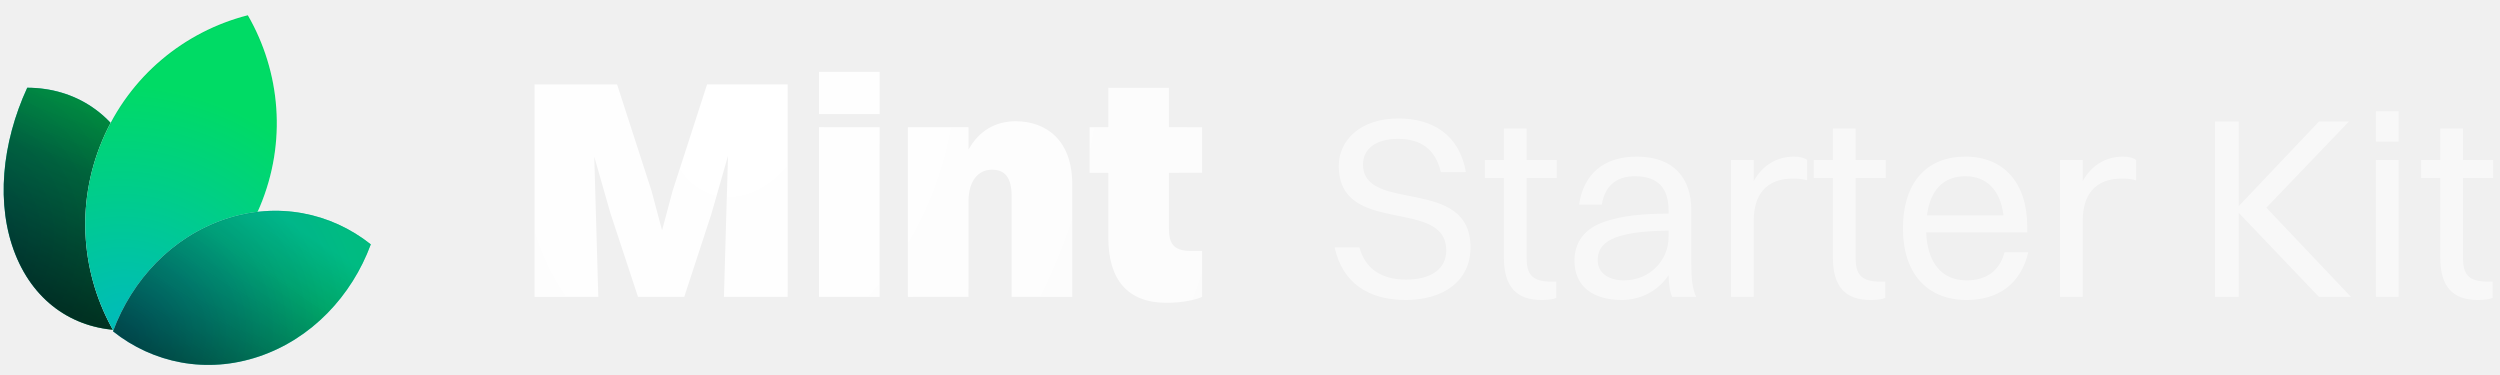
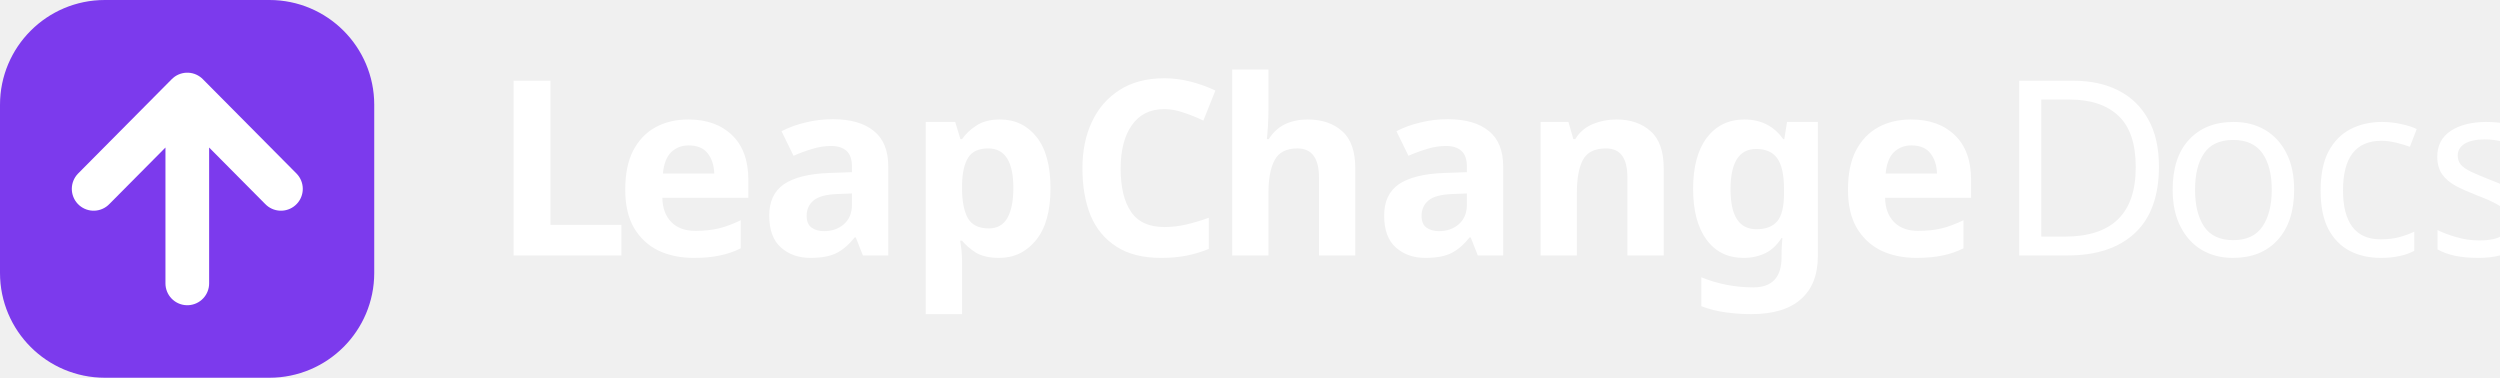
- <svg xmlns="http://www.w3.org/2000/svg" width="160" height="24" viewBox="0 0 160 24" fill="none">
-   <path d="M7.953 21.139C4.896 21.13 2.255 19.458 0.987 16.29C-0.28 13.121 0.109 9.163 1.744 5.615C4.801 5.624 7.442 7.296 8.71 10.465C9.977 13.633 9.588 17.591 7.953 21.139Z" fill="white" />
-   <path d="M7.953 21.139C4.896 21.13 2.255 19.458 0.987 16.29C-0.28 13.121 0.109 9.163 1.744 5.615C4.801 5.624 7.442 7.296 8.71 10.465C9.977 13.633 9.588 17.591 7.953 21.139Z" fill="url(#paint0_radial_115_109)" />
-   <path d="M7.953 21.139C4.896 21.13 2.255 19.458 0.987 16.29C-0.28 13.121 0.109 9.163 1.744 5.615C4.801 5.624 7.442 7.296 8.71 10.465C9.977 13.633 9.588 17.591 7.953 21.139Z" fill="black" fill-opacity="0.5" style="mix-blend-mode:hard-light" />
-   <path d="M7.953 21.139C4.896 21.13 2.255 19.458 0.987 16.29C-0.28 13.121 0.109 9.163 1.744 5.615C4.801 5.624 7.442 7.296 8.71 10.465C9.977 13.633 9.588 17.591 7.953 21.139Z" fill="url(#paint1_linear_115_109)" fill-opacity="0.5" style="mix-blend-mode:hard-light" />
-   <path d="M7.935 21.111C4.897 21.096 2.274 19.431 1.013 16.279C-0.248 13.124 0.136 9.182 1.762 5.643C4.8 5.659 7.423 7.324 8.684 10.476C9.945 13.63 9.561 17.572 7.935 21.111Z" stroke="url(#paint2_linear_115_109)" stroke-opacity="0.05" stroke-width="0.056" />
-   <path d="M7.31 21.257C11.354 20.221 14.884 17.375 16.628 13.236C18.373 9.097 17.945 4.587 15.86 0.976C11.816 2.012 8.287 4.858 6.542 8.998C4.797 13.137 5.225 17.646 7.31 21.257Z" fill="white" />
-   <path d="M7.31 21.257C11.354 20.221 14.884 17.375 16.628 13.236C18.373 9.097 17.945 4.587 15.86 0.976C11.816 2.012 8.287 4.858 6.542 8.998C4.797 13.137 5.225 17.646 7.31 21.257Z" fill="url(#paint3_radial_115_109)" />
-   <path d="M16.602 13.225C14.864 17.349 11.351 20.187 7.324 21.225C5.253 17.624 4.829 13.132 6.568 9.009C8.306 4.885 11.819 2.047 15.846 1.009C17.918 4.61 18.341 9.101 16.602 13.225Z" stroke="url(#paint4_linear_115_109)" stroke-opacity="0.05" stroke-width="0.056" />
-   <path d="M7.234 21.207C9.789 23.237 13.21 23.951 16.577 22.814C19.944 21.677 22.506 18.945 23.73 15.638C21.175 13.608 17.754 12.894 14.387 14.031C11.02 15.168 8.458 17.901 7.234 21.207Z" fill="white" />
-   <path d="M7.234 21.207C9.789 23.237 13.21 23.951 16.577 22.814C19.944 21.677 22.506 18.945 23.73 15.638C21.175 13.608 17.754 12.894 14.387 14.031C11.02 15.168 8.458 17.901 7.234 21.207Z" fill="url(#paint5_radial_115_109)" />
-   <path d="M7.234 21.207C9.789 23.237 13.21 23.951 16.577 22.814C19.944 21.677 22.506 18.945 23.73 15.638C21.175 13.608 17.754 12.894 14.387 14.031C11.02 15.168 8.458 17.901 7.234 21.207Z" fill="black" fill-opacity="0.2" style="mix-blend-mode:hard-light" />
-   <path d="M7.234 21.207C9.789 23.237 13.21 23.951 16.577 22.814C19.944 21.677 22.506 18.945 23.73 15.638C21.175 13.608 17.754 12.894 14.387 14.031C11.02 15.168 8.458 17.901 7.234 21.207Z" fill="url(#paint6_linear_115_109)" fill-opacity="0.5" style="mix-blend-mode:hard-light" />
-   <path d="M16.568 22.787C13.218 23.918 9.814 23.212 7.267 21.198C8.492 17.907 11.044 15.189 14.396 14.058C17.747 12.927 21.15 13.633 23.697 15.648C22.472 18.938 19.92 21.656 16.568 22.787Z" stroke="url(#paint7_linear_115_109)" stroke-opacity="0.05" stroke-width="0.056" />
-   <path d="M34.212 19V5.4H39.492L41.692 12.2L42.372 14.74L43.052 12.2L45.252 5.4H50.412V19H46.332L46.592 9.98L45.532 13.68L43.792 19H40.832L39.052 13.6L38.032 10.02L38.292 19H34.212ZM52.416 7.3V4.6H56.295V7.3H52.416ZM52.416 19V8.14H56.295V19H52.416ZM58.104 19V8.14H61.984V9.58C62.664 8.34 63.744 7.76 65.004 7.76C66.964 7.76 68.624 8.98 68.624 11.78V19H64.744V12.56C64.744 11.34 64.304 10.86 63.484 10.86C62.604 10.86 61.984 11.58 61.984 12.88V19H58.104ZM70.933 15.22V11.06H69.733V8.14H70.933V5.62H74.813V8.14H76.933V11.06H74.813V14.6C74.813 15.5 75.033 16.06 76.213 16.06H76.933V19C76.493 19.2 75.673 19.38 74.653 19.38C72.153 19.38 70.933 17.88 70.933 15.22Z" fill="url(#paint8_radial_115_109)" />
-   <path d="M87.232 10.519C87.232 13.687 94.112 11.229 94.112 15.832C94.112 17.994 92.364 19.198 89.971 19.198C87.562 19.198 85.912 18.093 85.417 15.832H87.001C87.364 17.169 88.371 17.895 89.987 17.895C91.671 17.895 92.561 17.152 92.561 16.03C92.561 12.598 85.681 15.155 85.681 10.618C85.681 9.001 87.034 7.582 89.509 7.582C91.671 7.582 93.403 8.621 93.816 11.014H92.215C91.868 9.529 90.912 8.886 89.476 8.886C88.057 8.886 87.232 9.529 87.232 10.519ZM96.25 16.476V11.393H95.029V10.239H96.25V8.226H97.702V10.239H99.632V11.393H97.702V16.476C97.702 17.532 98.015 18.026 99.302 18.026H99.599V19.066C99.434 19.148 99.071 19.198 98.659 19.198C97.025 19.198 96.25 18.323 96.25 16.476ZM102.516 13.093H101.064C101.345 11.162 102.615 10.024 104.76 10.024C107.103 10.024 108.242 11.393 108.242 13.44V16.888C108.242 17.895 108.324 18.521 108.555 19H107.021C106.856 18.654 106.806 18.142 106.79 17.614C106.047 18.72 104.859 19.198 103.803 19.198C101.988 19.198 100.767 18.357 100.767 16.69C100.767 15.486 101.427 14.611 102.714 14.182C103.902 13.786 105.107 13.687 106.79 13.671V13.473C106.79 12.053 106.13 11.278 104.628 11.278C103.374 11.278 102.698 11.971 102.516 13.093ZM102.252 16.657C102.252 17.465 102.929 17.944 103.952 17.944C105.569 17.944 106.79 16.674 106.79 15.172V14.759C103.061 14.793 102.252 15.585 102.252 16.657ZM110.787 19V10.239H112.239V11.591C112.833 10.519 113.774 10.024 114.83 10.024C115.176 10.024 115.49 10.107 115.655 10.239V11.542C115.407 11.46 115.094 11.427 114.747 11.427C112.998 11.427 112.239 12.515 112.239 14.1V19H110.787ZM117.305 16.476V11.393H116.084V10.239H117.305V8.226H118.757V10.239H120.688V11.393H118.757V16.476C118.757 17.532 119.071 18.026 120.358 18.026H120.655V19.066C120.49 19.148 120.127 19.198 119.714 19.198C118.081 19.198 117.305 18.323 117.305 16.476ZM129.809 16.145C129.33 18.192 127.862 19.198 125.865 19.198C123.324 19.198 121.79 17.482 121.79 14.627C121.79 11.658 123.324 10.024 125.783 10.024C128.258 10.024 129.743 11.723 129.743 14.512V14.875H123.275C123.357 16.838 124.281 17.944 125.865 17.944C127.103 17.944 127.977 17.35 128.291 16.145H129.809ZM125.783 11.278C124.38 11.278 123.539 12.152 123.324 13.786H128.225C128.027 12.169 127.152 11.278 125.783 11.278ZM131.843 19V10.239H133.295V11.591C133.889 10.519 134.829 10.024 135.885 10.024C136.232 10.024 136.545 10.107 136.71 10.239V11.542C136.463 11.46 136.149 11.427 135.803 11.427C134.054 11.427 133.295 12.515 133.295 14.1V19H131.843ZM141.763 19V7.78H143.281V13.192L148.413 7.78H150.327L145.047 13.291L150.459 19H148.413L143.281 13.621V19H141.763ZM152.06 9.067V7.12H153.512V9.067H152.06ZM152.06 19V10.239H153.512V19H152.06ZM156.178 16.476V11.393H154.957V10.239H156.178V8.226H157.63V10.239H159.56V11.393H157.63V16.476C157.63 17.532 157.943 18.026 159.23 18.026H159.527V19.066C159.362 19.148 158.999 19.198 158.587 19.198C156.953 19.198 156.178 18.323 156.178 16.476Z" fill="white" fill-opacity="0.55" />
+ <svg xmlns="http://www.w3.org/2000/svg" id="Layer_1" data-name="Layer 1" viewBox="0 0 143.09 21.62">
  <defs>
-     <radialGradient id="paint0_radial_115_109" cx="0" cy="0" r="1" gradientUnits="userSpaceOnUse" gradientTransform="translate(-3.00503 15.023) rotate(-10.029) scale(17.9572 17.784)">
-       <stop stop-color="#00B0BB" />
-       <stop offset="1" stop-color="#00DB65" />
-     </radialGradient>
-     <linearGradient id="paint1_linear_115_109" x1="7.39" y1="4.813" x2="1.63" y2="18.689" gradientUnits="userSpaceOnUse">
-       <stop stop-color="#18E299" />
-       <stop offset="1" />
-     </linearGradient>
-     <linearGradient id="paint2_linear_115_109" x1="7.948" y1="8.016" x2="1.761" y2="18.746" gradientUnits="userSpaceOnUse">
-       <stop />
-       <stop offset="1" stop-opacity="0" />
-     </linearGradient>
-     <radialGradient id="paint3_radial_115_109" cx="0" cy="0" r="1" gradientUnits="userSpaceOnUse" gradientTransform="translate(8.11404 20.8822) rotate(-75.7542) scale(21.6246 23.7772)">
-       <stop stop-color="#00BBBB" />
-       <stop offset="0.713" stop-color="#00DB65" />
-     </radialGradient>
-     <linearGradient id="paint4_linear_115_109" x1="7.602" y1="5.871" x2="15.556" y2="16.372" gradientUnits="userSpaceOnUse">
-       <stop />
-       <stop offset="1" stop-opacity="0" />
-     </linearGradient>
-     <radialGradient id="paint5_radial_115_109" cx="0" cy="0" r="1" gradientUnits="userSpaceOnUse" gradientTransform="translate(7.84537 21.5181) rotate(-20.3525) scale(18.5603 17.32)">
-       <stop stop-color="#00B0BB" />
-       <stop offset="1" stop-color="#00DB65" />
-     </radialGradient>
-     <linearGradient id="paint6_linear_115_109" x1="16.808" y1="13.007" x2="10.041" y2="22.994" gradientUnits="userSpaceOnUse">
-       <stop stop-color="#00B1BC" />
-       <stop offset="1" />
-     </linearGradient>
-     <linearGradient id="paint7_linear_115_109" x1="16.808" y1="13.007" x2="14.169" y2="23.841" gradientUnits="userSpaceOnUse">
-       <stop />
-       <stop offset="1" stop-opacity="0" />
-     </linearGradient>
-     <radialGradient id="paint8_radial_115_109" cx="0" cy="0" r="1" gradientUnits="userSpaceOnUse" gradientTransform="translate(47.2781 7) rotate(19.0047) scale(67.5582 85.7506)">
-       <stop stop-color="white" />
-       <stop offset="1" stop-color="white" stop-opacity="0.5" />
-     </radialGradient>
+     <style>
+       .cls-1 {
+         font-family: MyriadPro-Bold, 'Myriad Pro';
+         font-weight: 700;
+       }
+ 
+       .cls-1, .cls-2 {
+         fill: #fff;
+         font-size: 14px;
+       }
+ 
+       .cls-2 {
+         font-family: MyriadPro-Regular, 'Myriad Pro';
+       }
+ 
+       .cls-3 {
+         fill: none;
+         stroke: #fff;
+         stroke-linecap: round;
+         stroke-linejoin: round;
+         stroke-width: 2.5px;
+       }
+ 
+       .cls-4 {
+         letter-spacing: 0em;
+       }
+ 
+       .cls-5 {
+         letter-spacing: 0em;
+       }
+ 
+       .cls-6 {
+         letter-spacing: 0em;
+       }
+ 
+       .cls-7 {
+         fill: #7c3aed;
+       }
+     </style>
  </defs>
+   <g>
+     <rect class="cls-7" width="21.42" height="21.62" rx="6" ry="6" />
+     <path class="cls-3" d="M5.36,10.81l5.36-5.4,5.36,5.4M10.72,5.41v10.81" />
+   </g>
+   <text class="cls-1" transform="translate(28.13 14.62)">
+     <tspan class="cls-4" x="0" y="0">L</tspan>
+     <tspan x="7.03" y="0">eap </tspan>
+     <tspan class="cls-5" x="33.01" y="0">C</tspan>
+     <tspan x="41.3" y="0">hange</tspan>
+   </text>
+   <text class="cls-2" transform="translate(114.21 14.62)">
+     <tspan class="cls-6" x="0" y="0">D</tspan>
+     <tspan x="9.38" y="0">ocs</tspan>
+   </text>
</svg>
